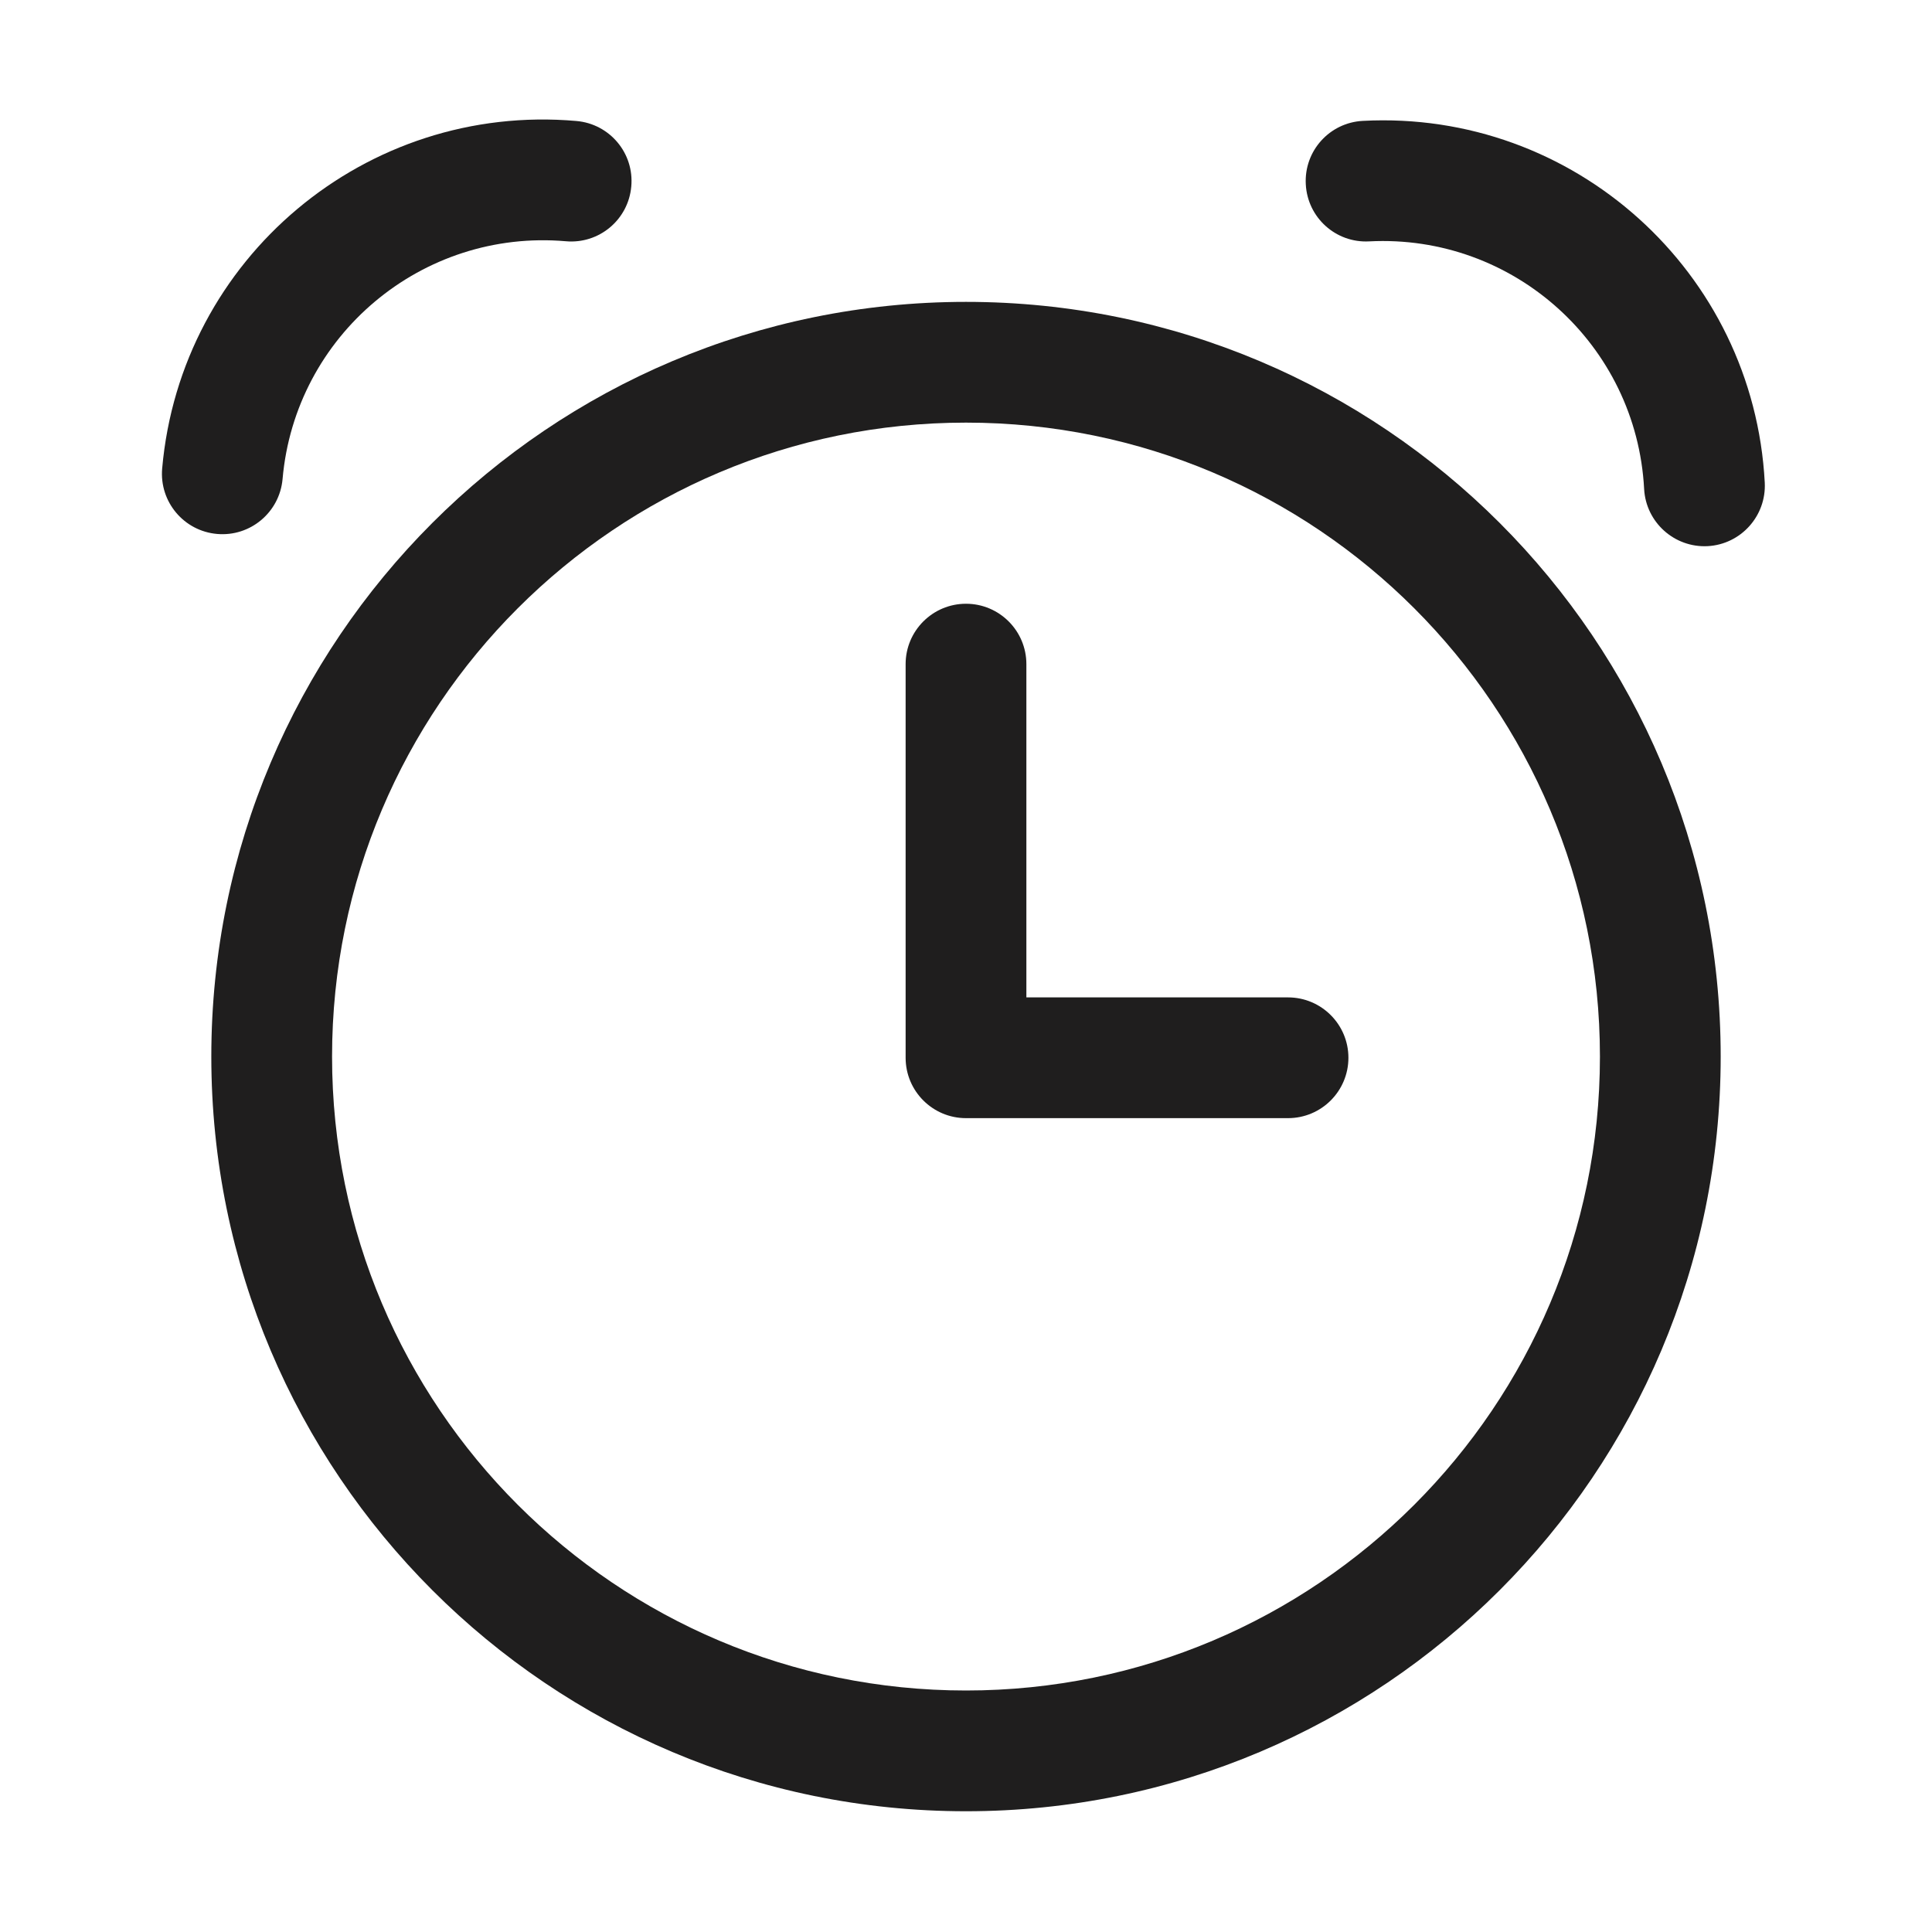
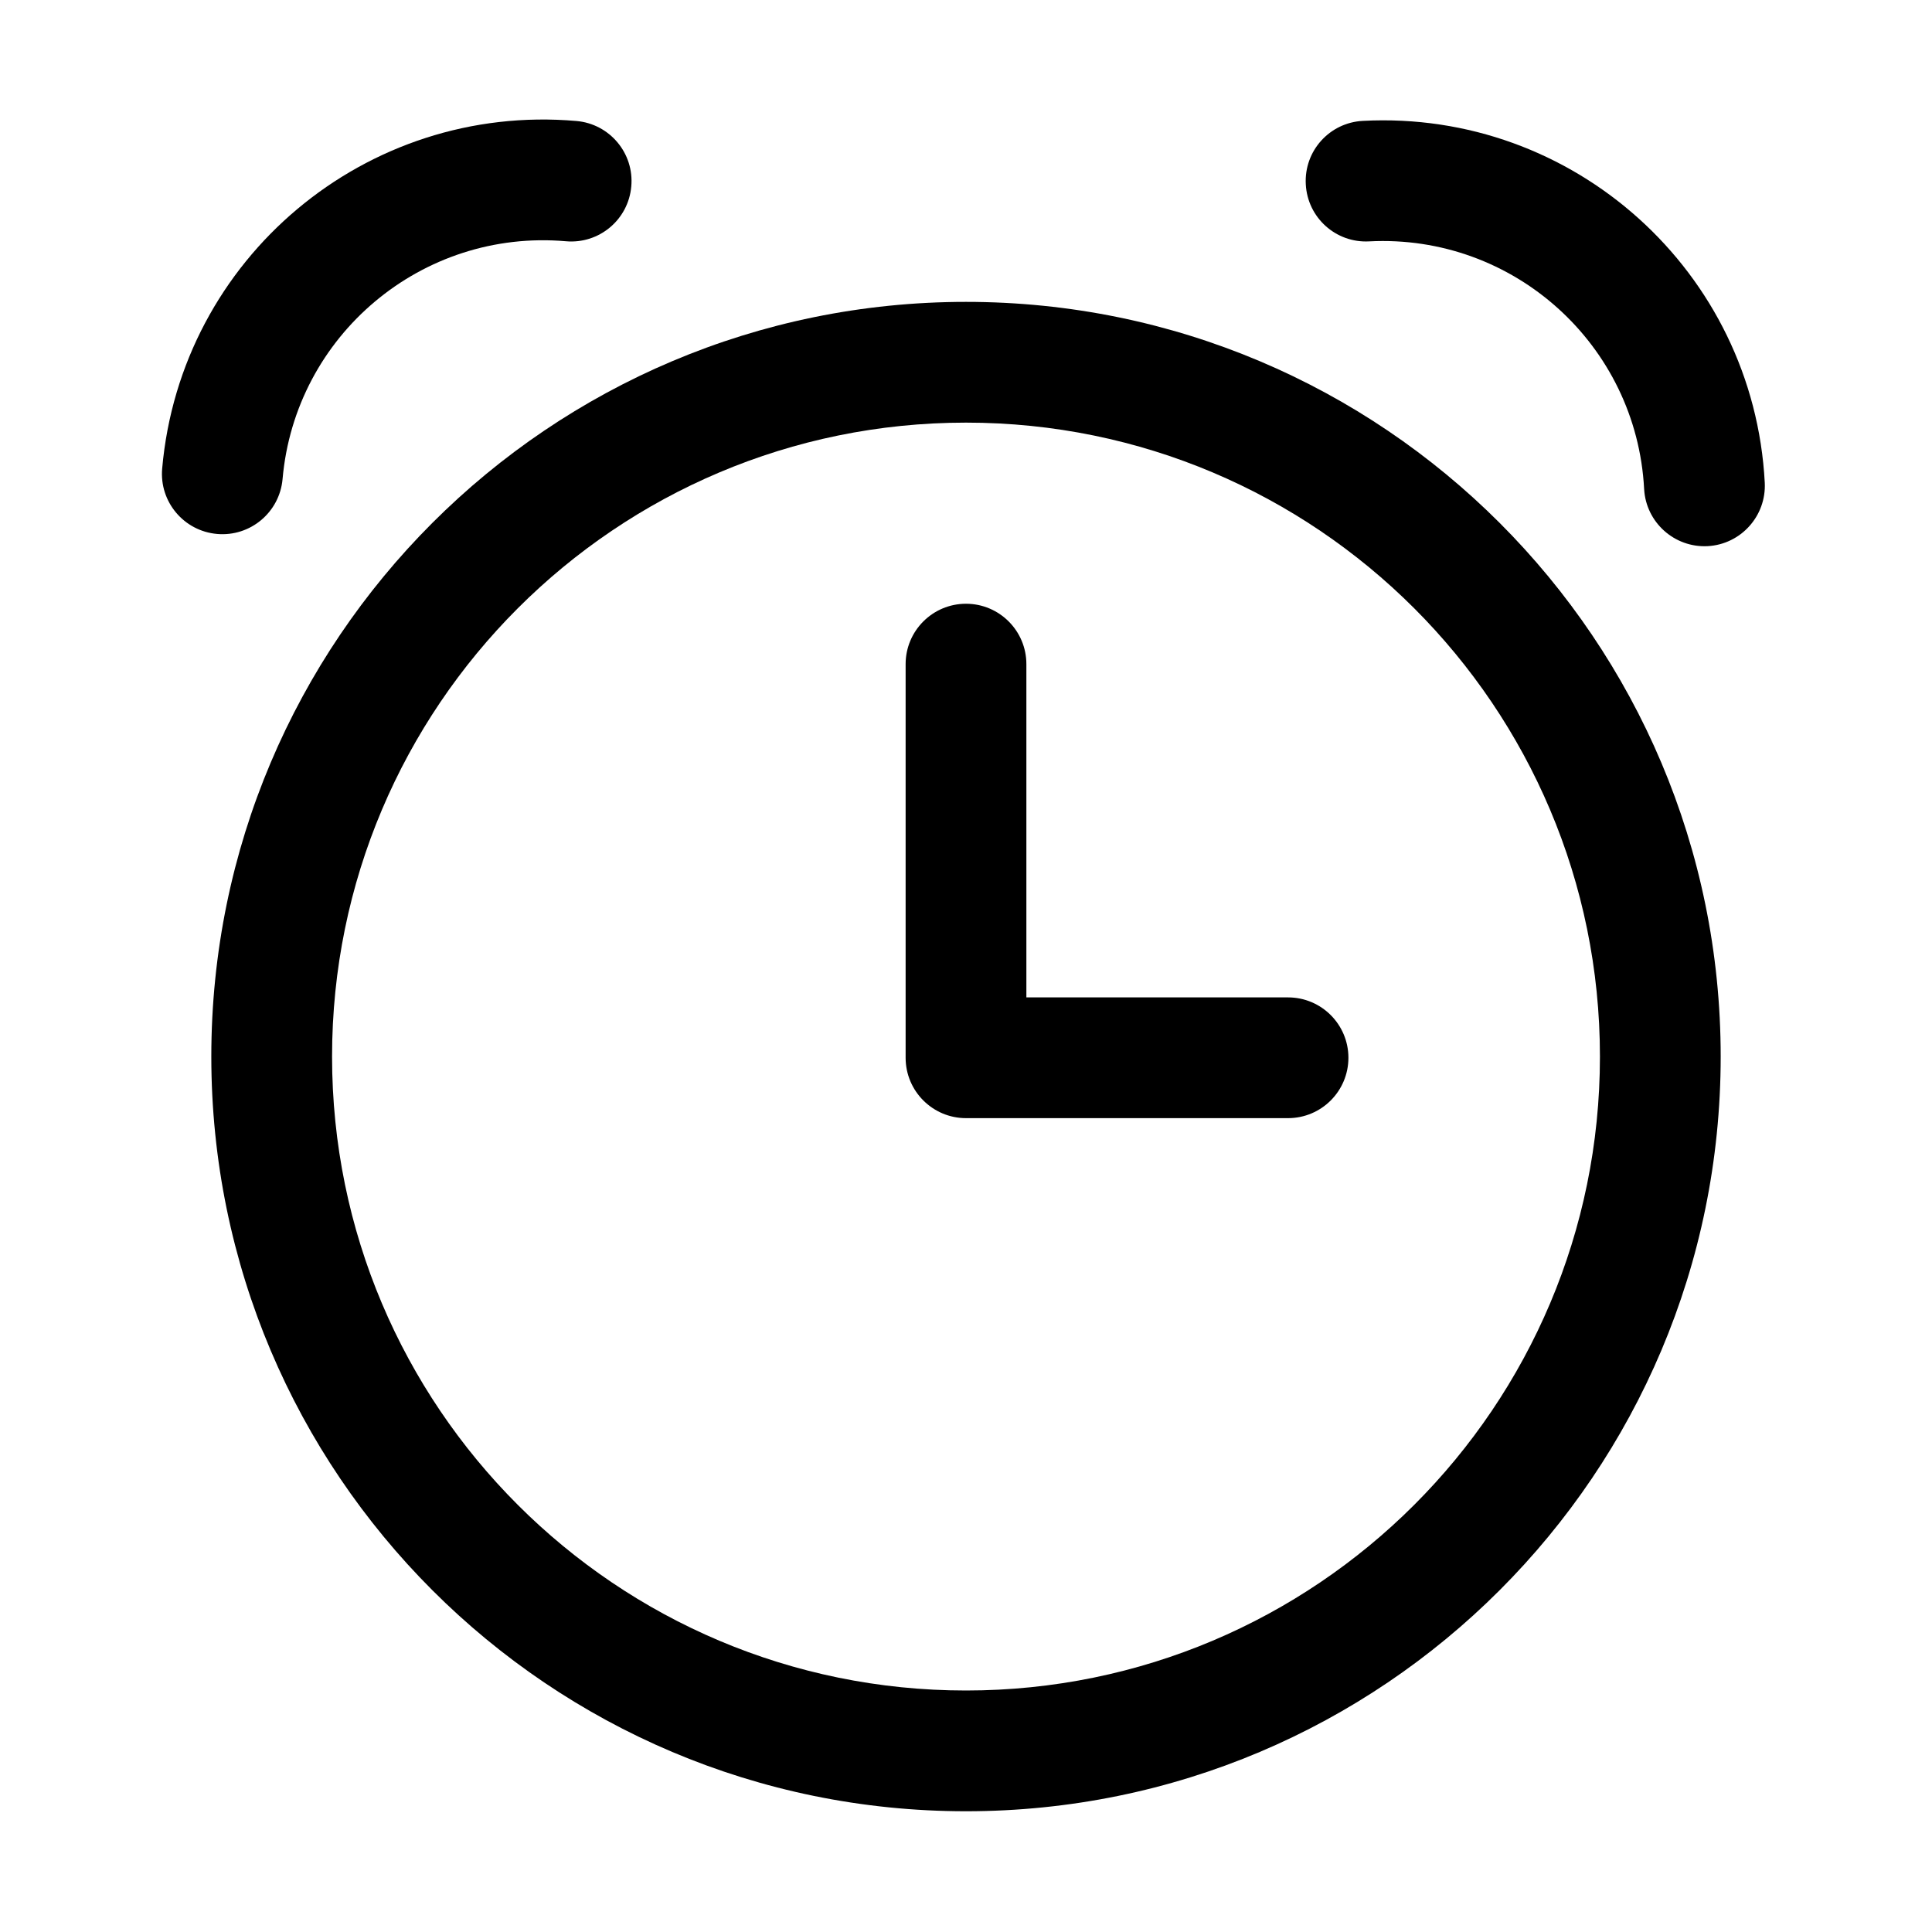
<svg xmlns="http://www.w3.org/2000/svg" width="16" height="16" viewBox="0 0 16 16" fill="none">
-   <path fill-rule="evenodd" clip-rule="evenodd" d="M8 3.5C5.101 3.5 2.75 5.85 2.75 8.75C2.75 11.649 5.101 14 8 14C10.899 14 13.25 11.649 13.25 8.75C13.25 5.85 10.899 3.5 8 3.5ZM1.75 8.75C1.75 5.298 4.548 2.5 8 2.5C11.452 2.5 14.25 5.298 14.25 8.75C14.25 12.202 11.452 15 8 15C4.548 15 1.75 12.202 1.75 8.75Z" fill="#1F1E1E" />
-   <path fill-rule="evenodd" clip-rule="evenodd" d="M10.814 1.526C10.799 1.25 11.011 1.015 11.287 1.001C13.033 0.909 14.523 2.251 14.615 3.997C14.629 4.273 14.417 4.508 14.142 4.523C13.866 4.537 13.631 4.325 13.616 4.05C13.553 2.855 12.534 1.937 11.339 1.999C11.063 2.014 10.828 1.802 10.814 1.526Z" fill="#1F1E1E" />
-   <path fill-rule="evenodd" clip-rule="evenodd" d="M5.228 1.544C5.253 1.268 5.049 1.026 4.774 1.002C3.032 0.849 1.496 2.138 1.343 3.88C1.319 4.156 1.523 4.398 1.798 4.422C2.073 4.446 2.315 4.243 2.34 3.968C2.444 2.776 3.495 1.894 4.687 1.998C4.962 2.022 5.204 1.819 5.228 1.544Z" fill="#1F1E1E" />
-   <path d="M8.5 8.26V5.5C8.5 5.224 8.276 5 8 5C7.724 5 7.5 5.224 7.5 5.5V8.75L7.5 8.755L7.5 8.76C7.5 9.036 7.724 9.26 8 9.26H10.667C10.943 9.26 11.167 9.036 11.167 8.76C11.167 8.484 10.943 8.26 10.667 8.26H8.5Z" fill="#1F1E1E" />
+   <path fill-rule="evenodd" clip-rule="evenodd" d="M8 3.5C5.101 3.5 2.75 5.851 2.75 8.75C2.75 11.65 5.101 14 8 14C10.899 14 13.25 11.65 13.25 8.75C13.25 5.851 10.899 3.5 8 3.5ZM1.75 8.75C1.75 5.298 4.548 2.5 8 2.5C11.452 2.5 14.25 5.298 14.25 8.75C14.25 12.202 11.452 15 8 15C4.548 15 1.75 12.202 1.75 8.75Z" fill="black" />
+   <path fill-rule="evenodd" clip-rule="evenodd" d="M10.814 1.526C10.799 1.25 11.011 1.015 11.287 1.001C13.033 0.909 14.523 2.251 14.615 3.997C14.629 4.273 14.417 4.508 14.142 4.523C13.866 4.537 13.631 4.325 13.616 4.05C13.553 2.855 12.534 1.937 11.339 1.999C11.063 2.014 10.828 1.802 10.814 1.526Z" fill="black" />
+   <path fill-rule="evenodd" clip-rule="evenodd" d="M5.228 1.544C5.253 1.269 5.049 1.026 4.774 1.002C3.032 0.85 1.496 2.138 1.343 3.881C1.319 4.156 1.523 4.398 1.798 4.422C2.073 4.446 2.315 4.243 2.34 3.968C2.444 2.776 3.495 1.894 4.687 1.998C4.962 2.022 5.204 1.819 5.228 1.544Z" fill="black" />
+   <path d="M8.5 8.26V5.5C8.5 5.224 8.276 5 8 5C7.724 5 7.5 5.224 7.5 5.5V8.75L7.5 8.755L7.5 8.76C7.5 9.036 7.724 9.26 8 9.26H10.667C10.943 9.26 11.167 9.036 11.167 8.76C11.167 8.484 10.943 8.26 10.667 8.26H8.5Z" fill="black" />
</svg>
